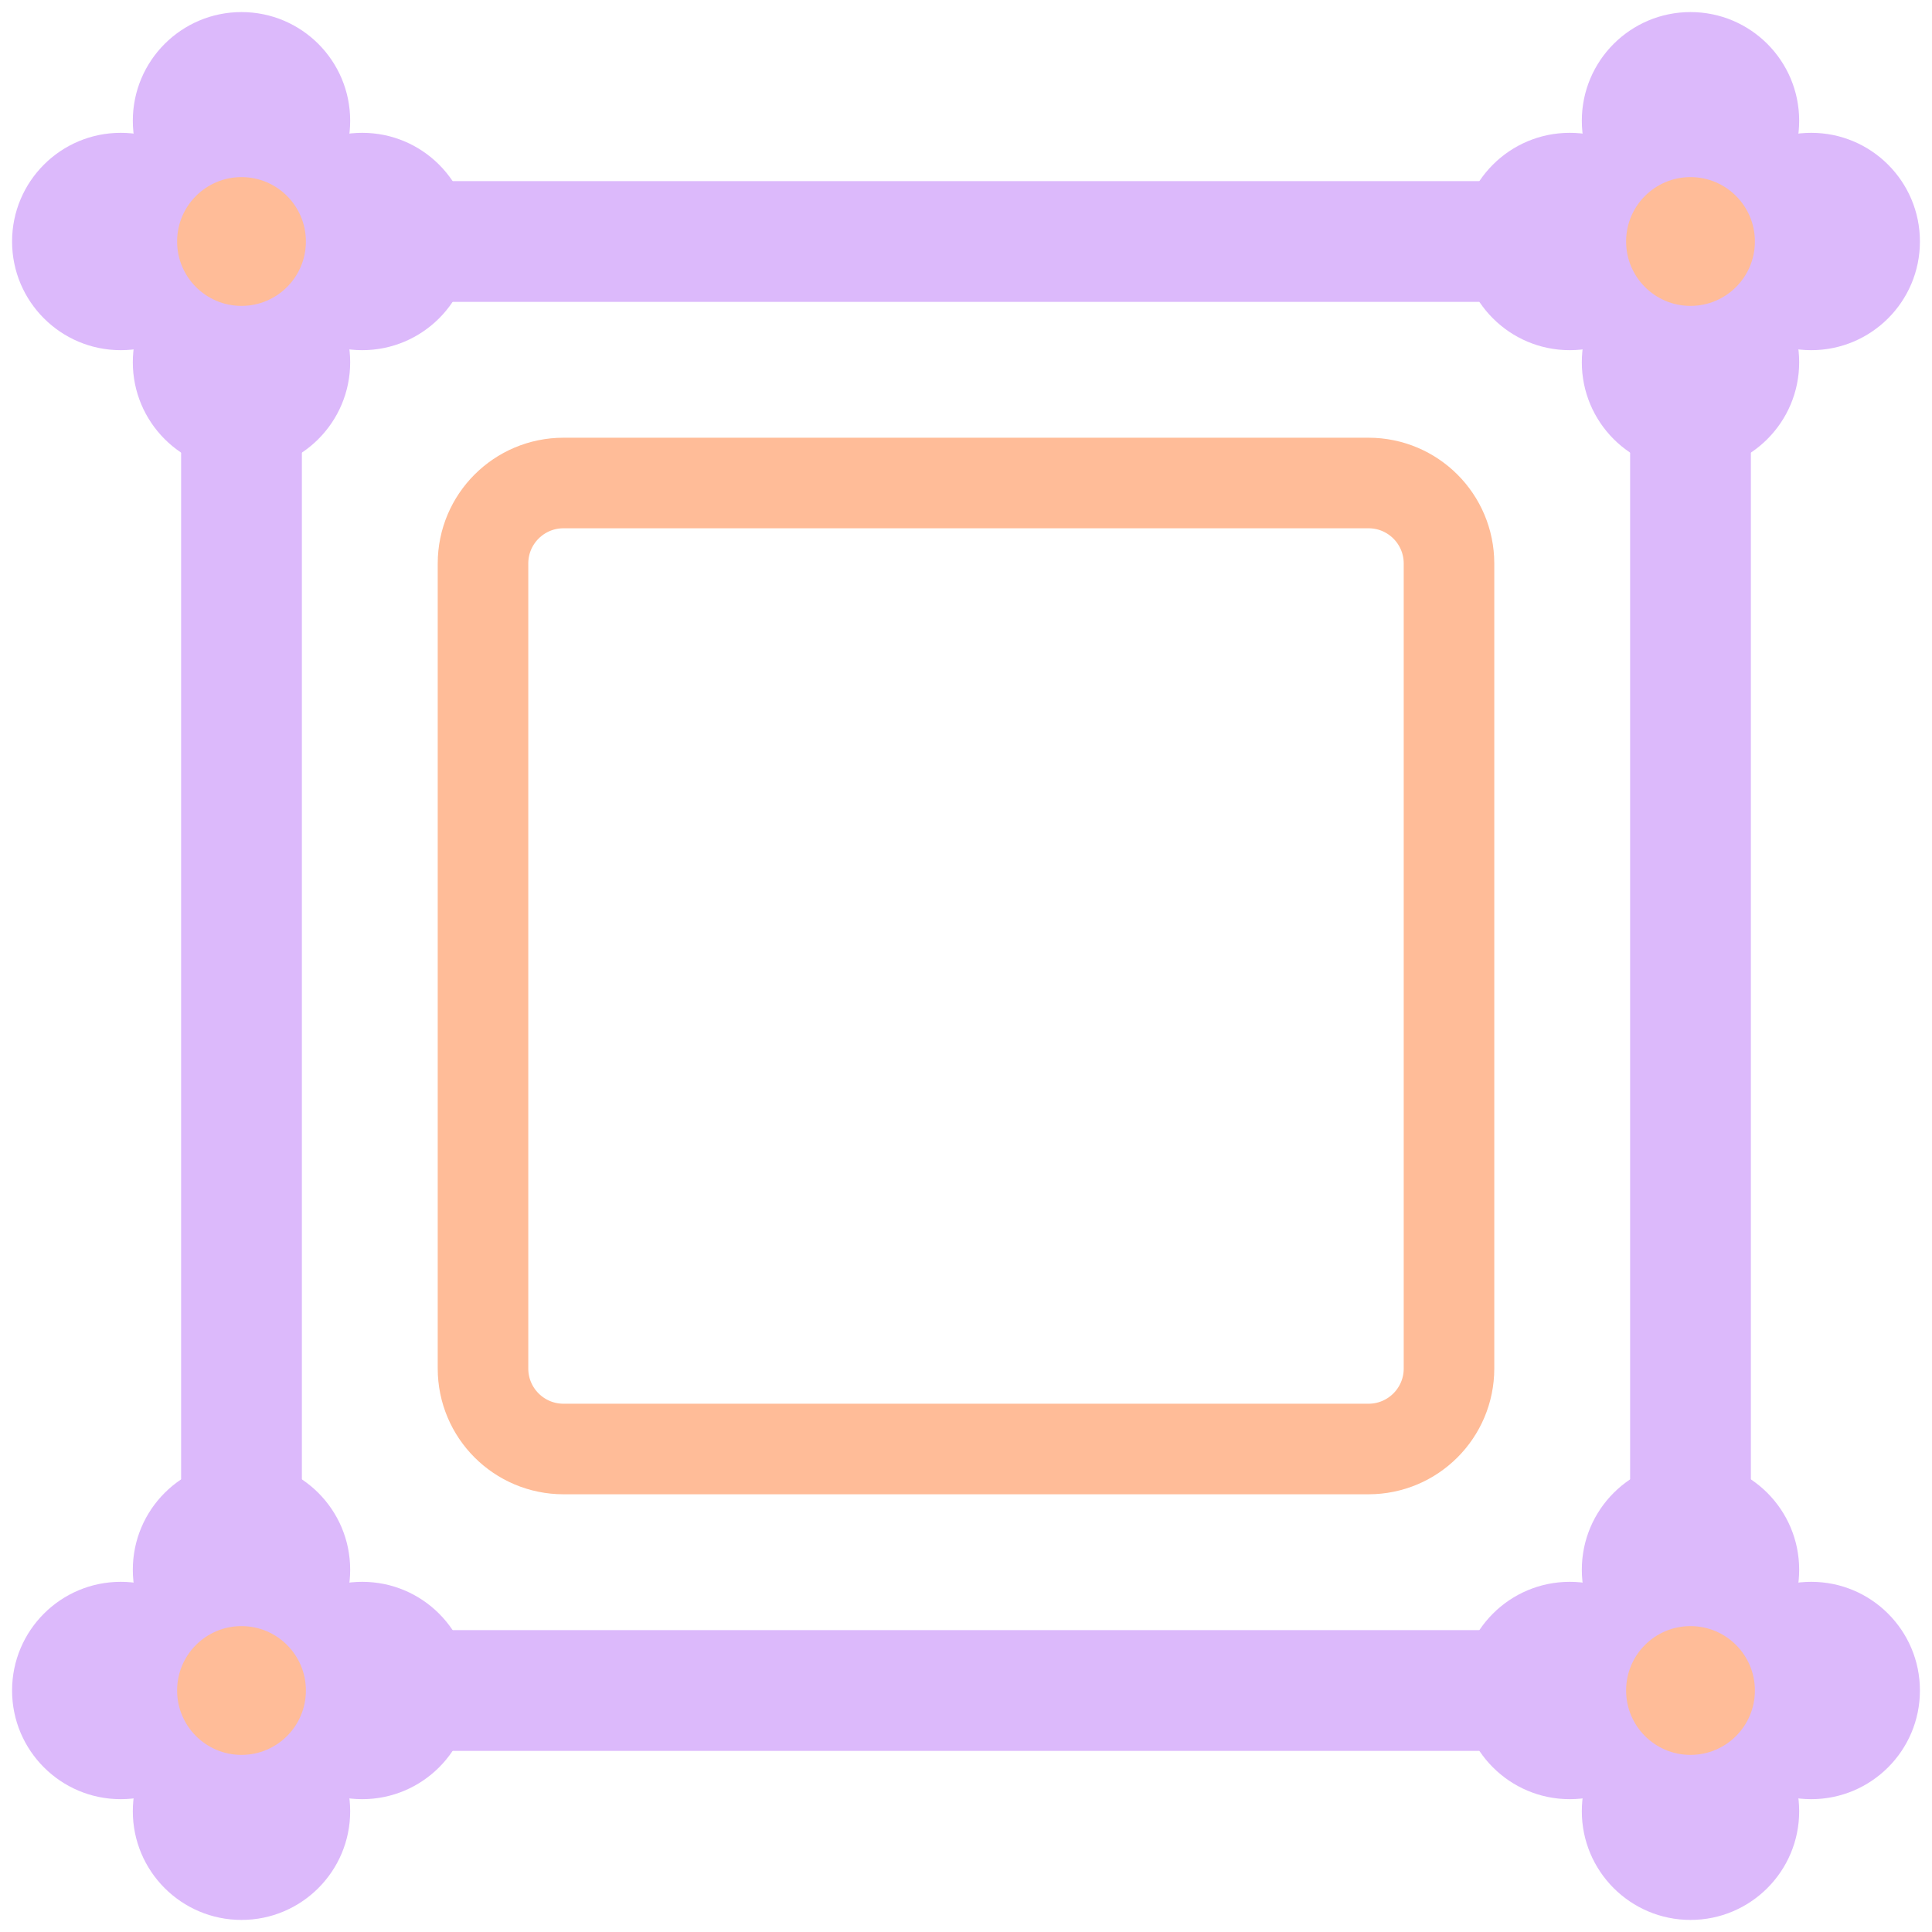
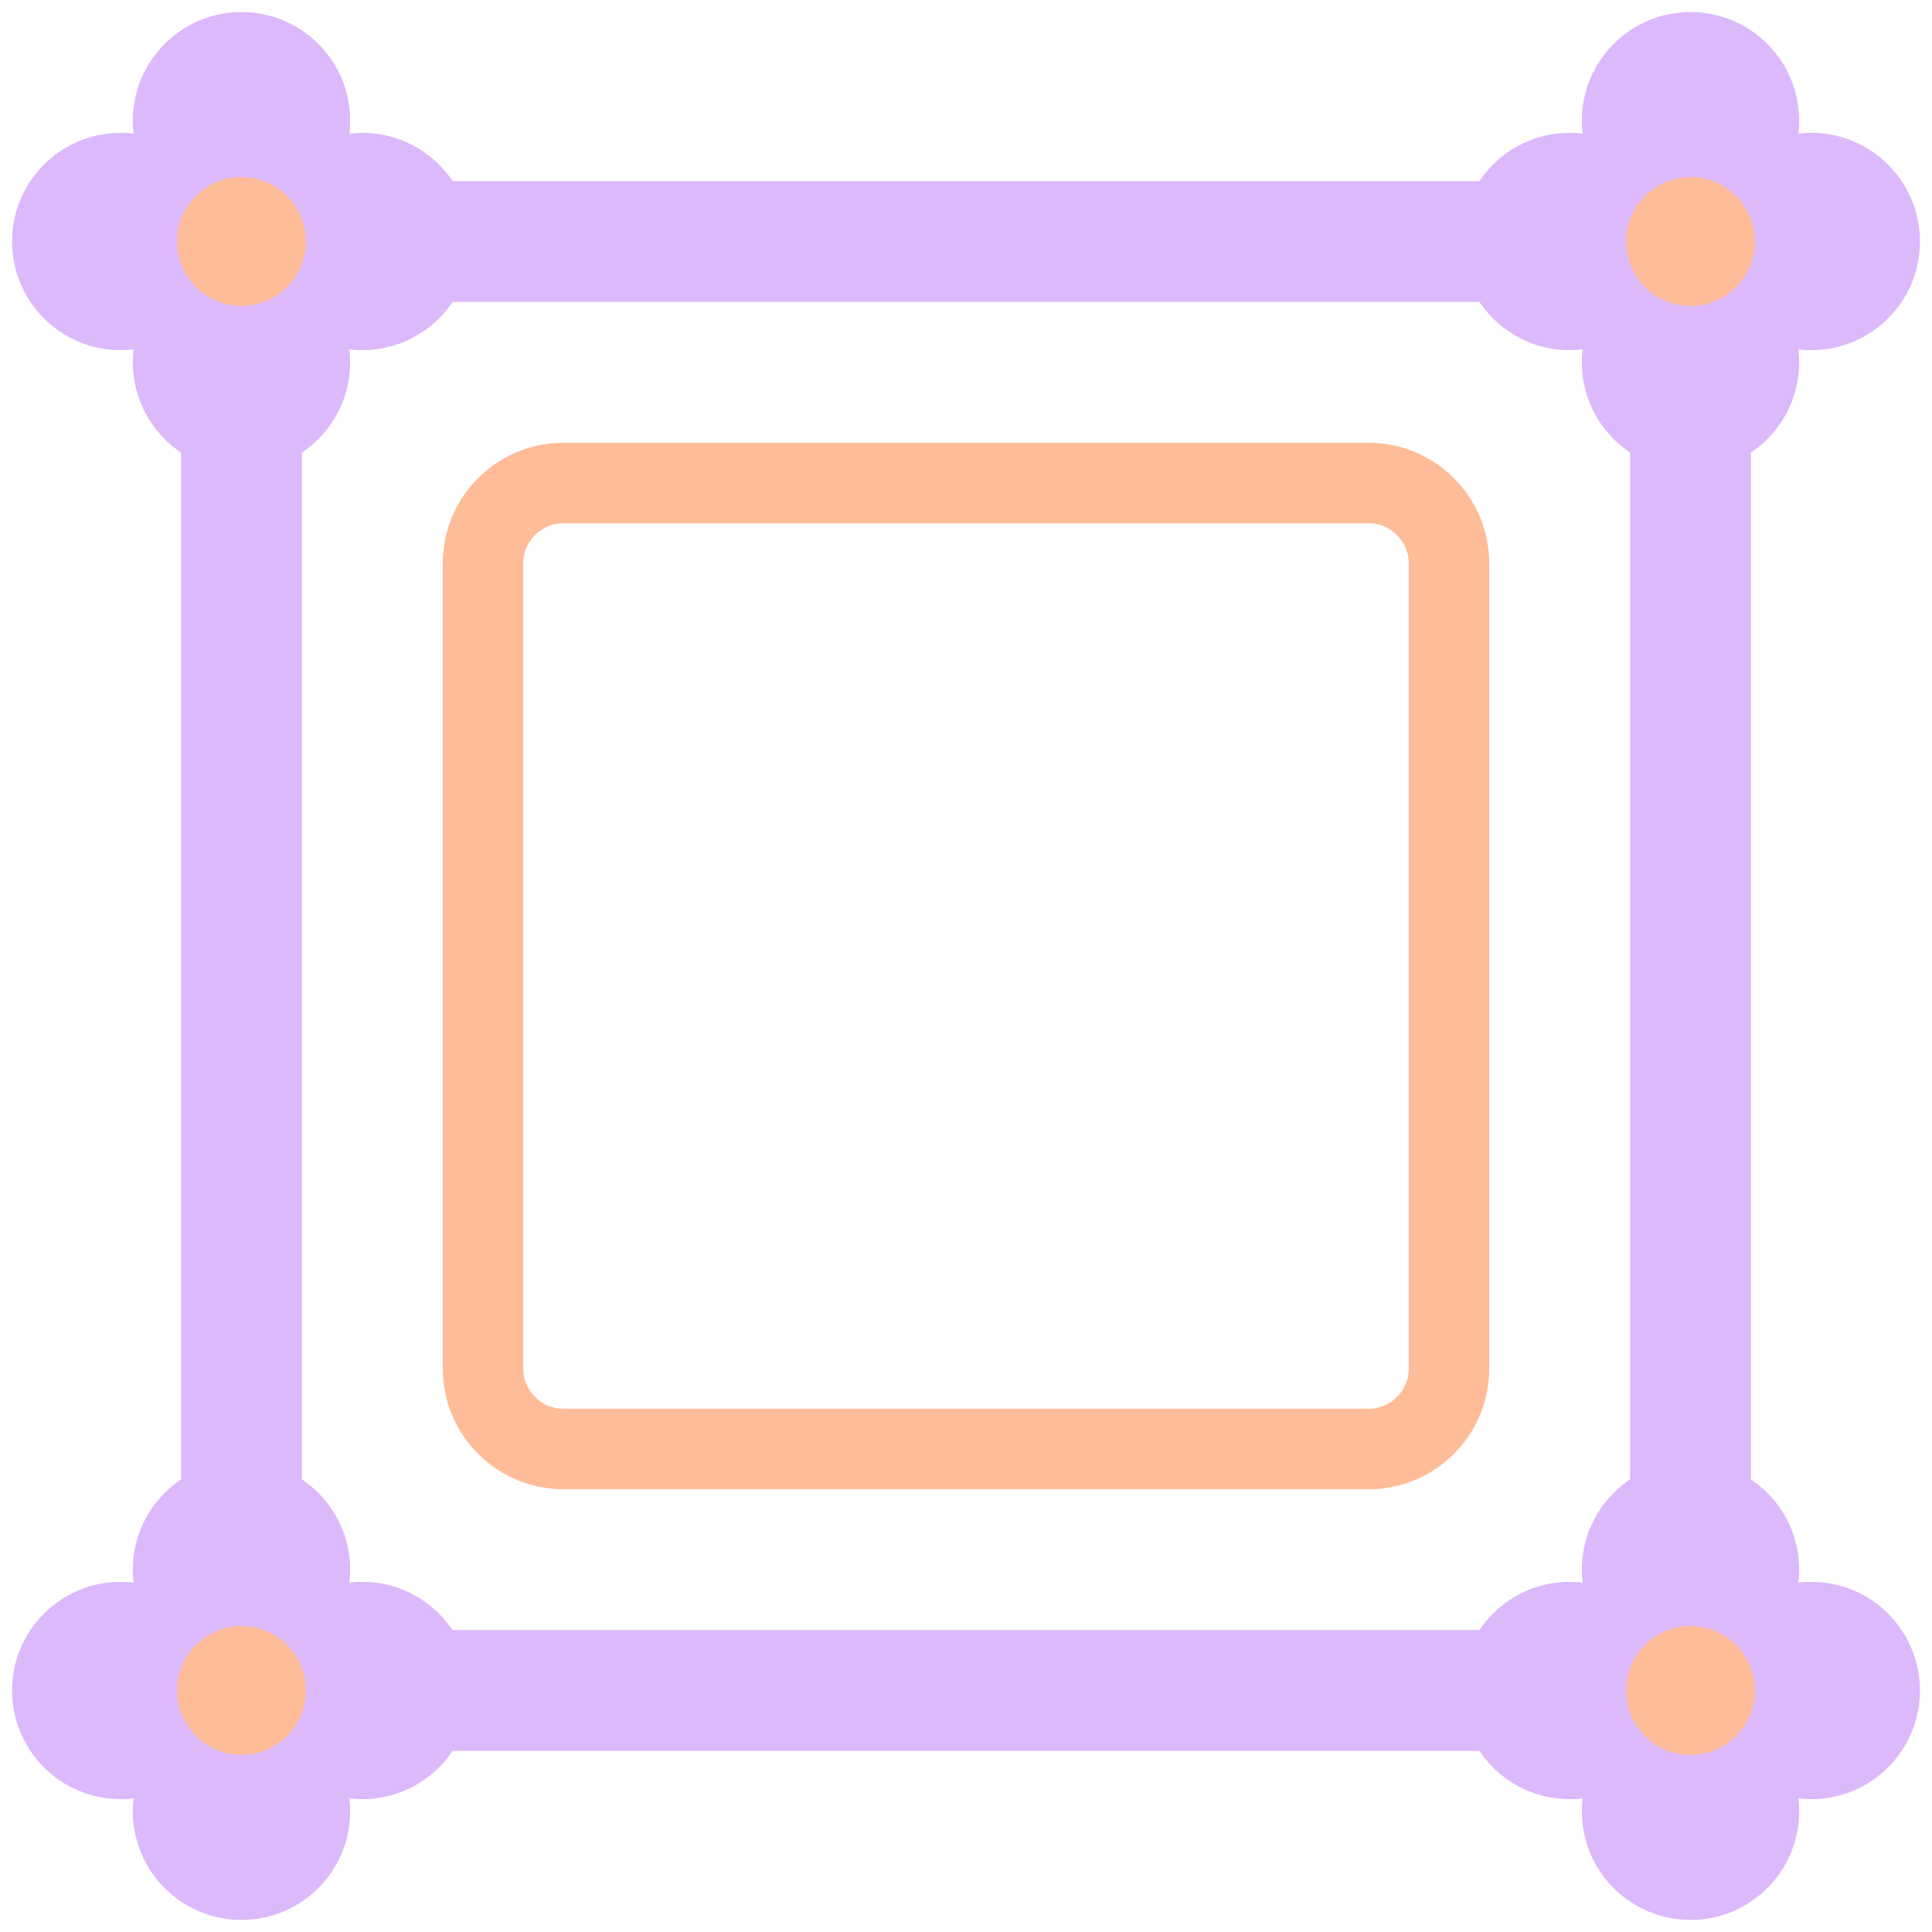
<svg xmlns="http://www.w3.org/2000/svg" width="48" height="48" viewBox="0 0 48 48">
  <defs>
    <g id="flower">
      <g fill="rgb(197,138,249)">
        <circle cx="3" cy="0" r="2.7" />
        <circle cx="-3" cy="0" r="2.7" />
        <circle cx="0" cy="3" r="2.7" />
        <circle cx="0" cy="-3" r="2.7" />
      </g>
      <circle r="1.6" fill="rgb(255,144,84)" />
    </g>
  </defs>
  <g opacity="0.6" fill="none">
    <rect x="6" y="6" width="36" height="36" stroke="rgb(197,138,249)" stroke-width="3" />
-     <rect x="12" y="12" width="24" height="24" rx="2" stroke="rgb(255,144,84)" stroke-width="2.25" />
+     <rect x="12" y="12" width="24" height="24" rx="2" stroke="rgb(255,144,84)" stroke-width="2" />
    <use href="#flower" x="6" y="6" />
    <use href="#flower" x="42" y="6" />
    <use href="#flower" x="42" y="42" />
    <use href="#flower" x="6" y="42" />
  </g>
</svg>
